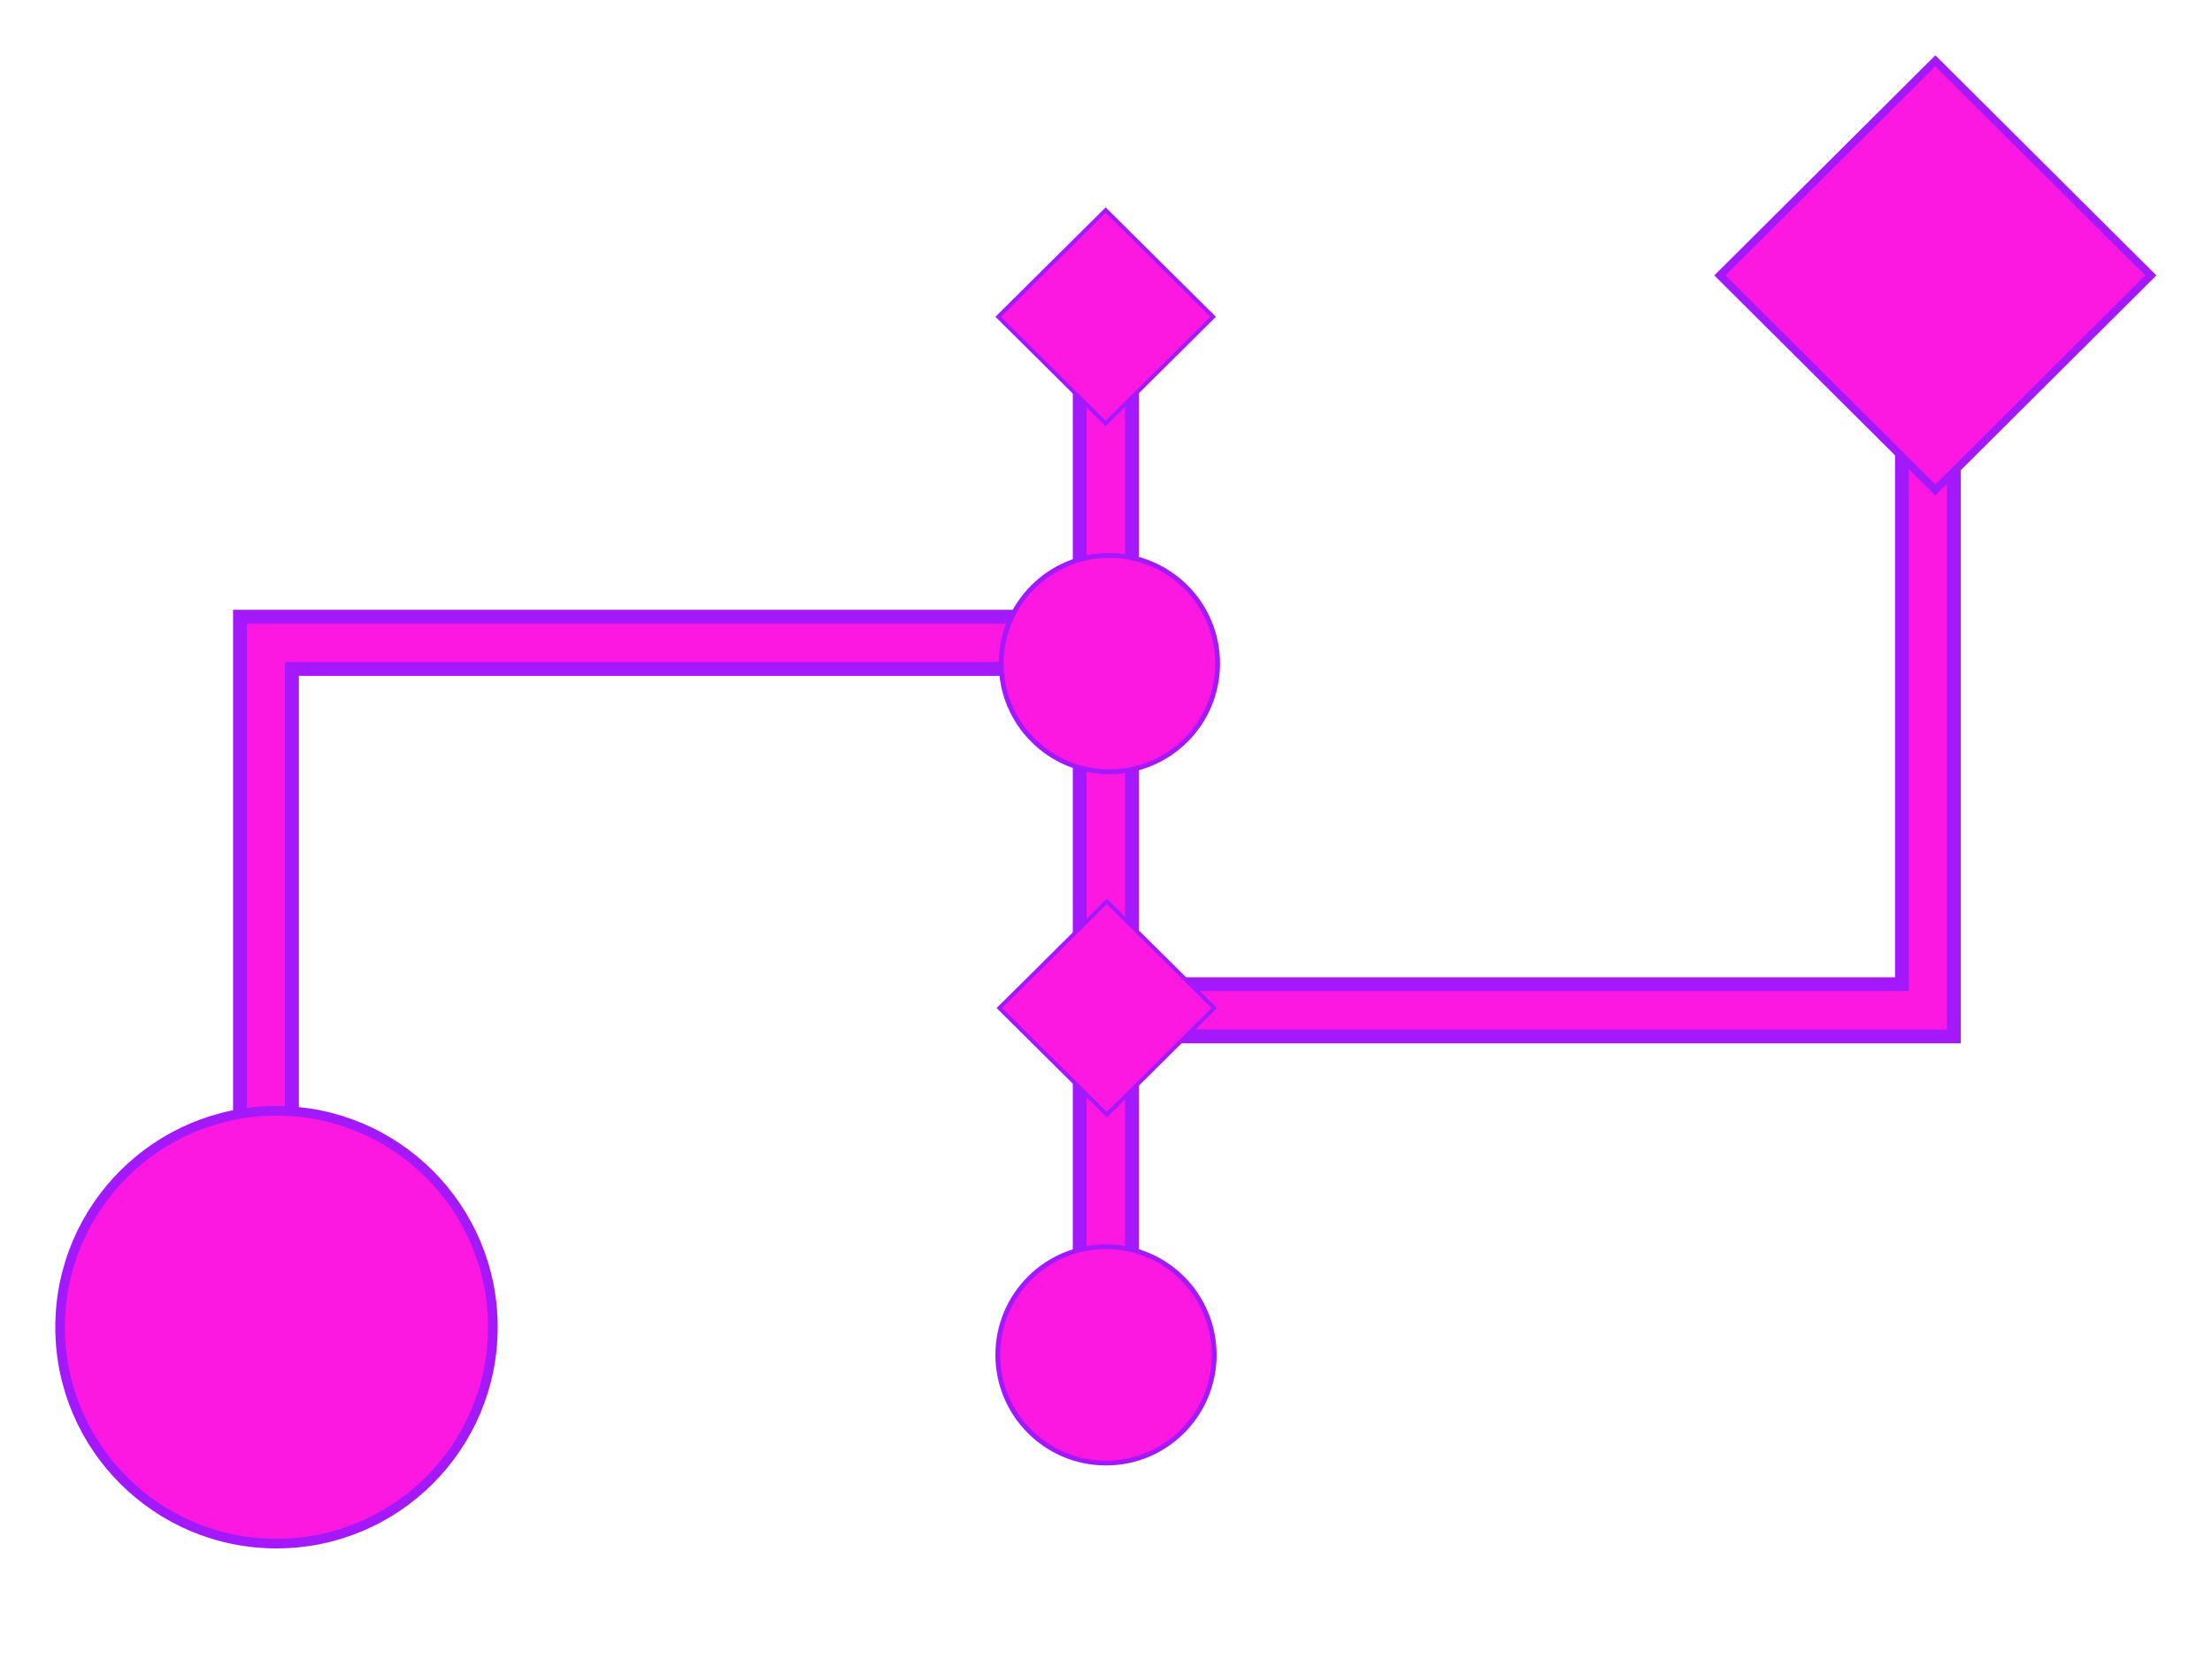
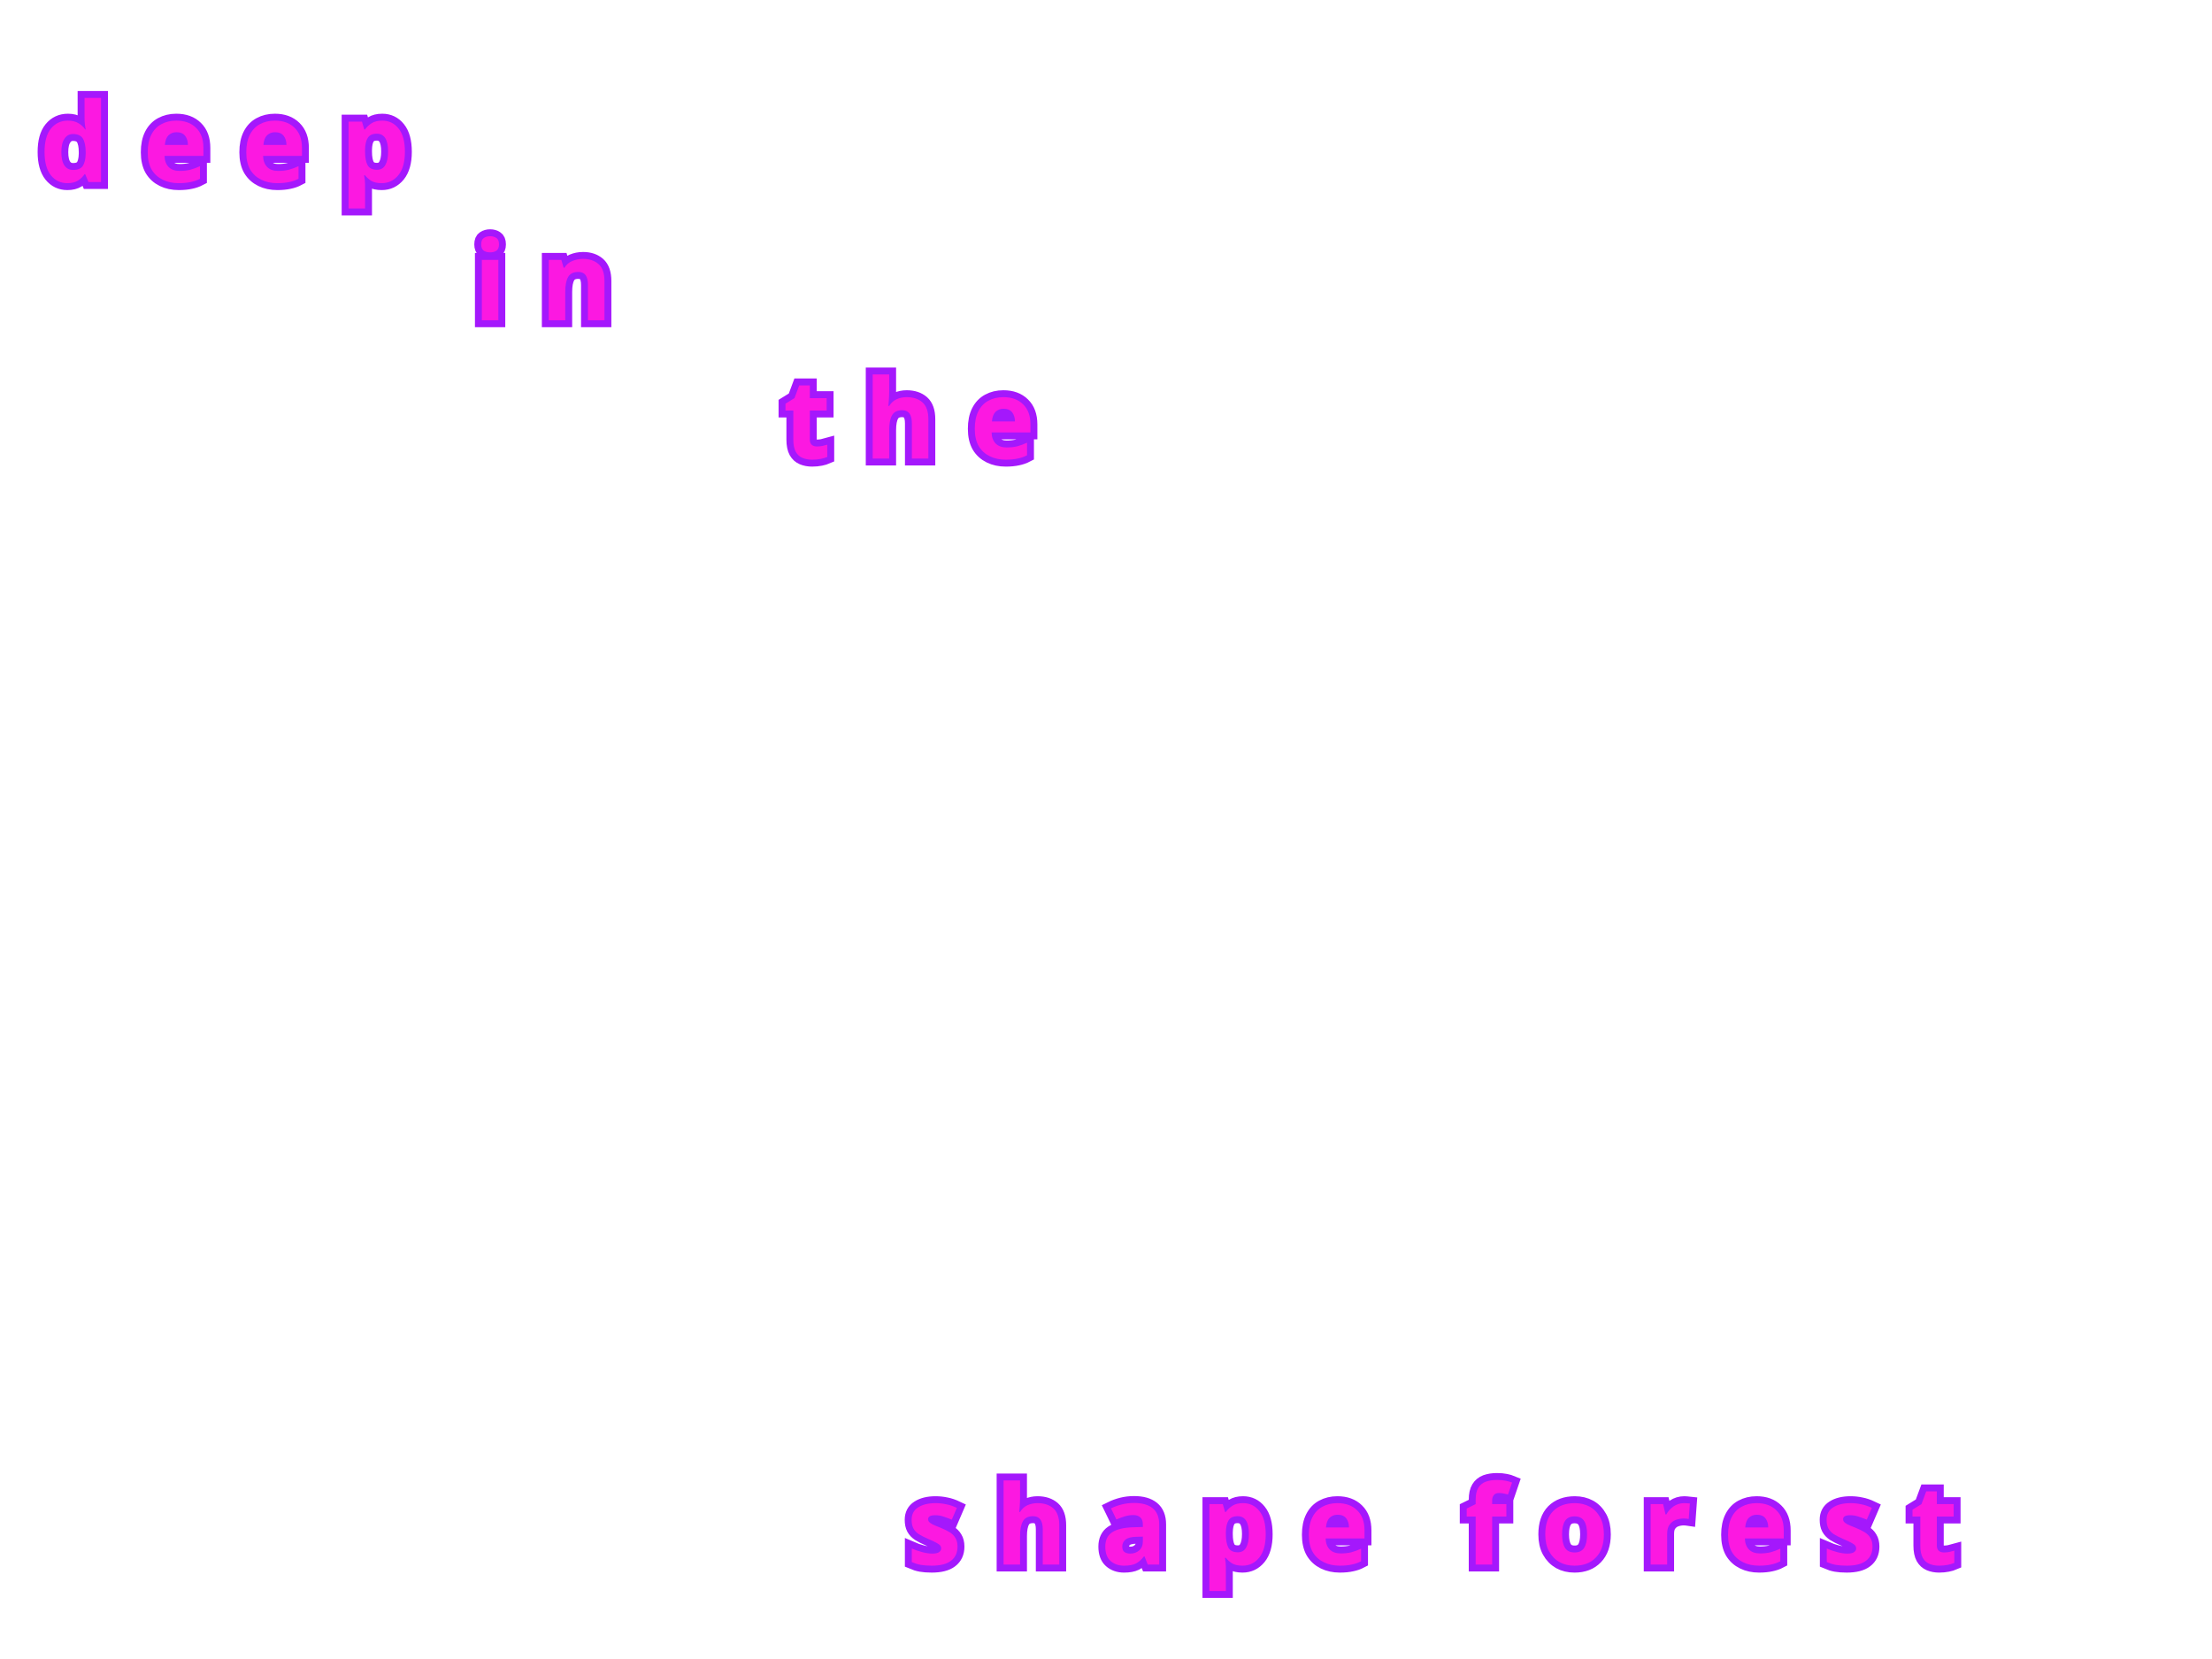
<svg xmlns="http://www.w3.org/2000/svg" width="800" height="600" viewBox="0 0 211.667 158.75" version="1.1" id="svg8">
  <defs id="defs2">
    <filter style="color-interpolation-filters:sRGB" id="filter860" x="-0.003" width="1.007" y="-0.003" height="1.007">
      <feGaussianBlur stdDeviation="0.058" id="feGaussianBlur862" />
    </filter>
    <filter style="color-interpolation-filters:sRGB" id="filter864" x="-0.005" width="1.01" y="-0.005" height="1.01">
      <feGaussianBlur stdDeviation="0.083" id="feGaussianBlur866" />
    </filter>
    <filter style="color-interpolation-filters:sRGB" id="filter880" x="-1.9199998e-05" width="1" y="-1.9200002e-05" height="1">
      <feGaussianBlur stdDeviation="0" id="feGaussianBlur882" />
    </filter>
  </defs>
-   <g id="layer2" style="display:inline">
-     <path id="rect877" style="display:inline;fill:#fc18e1;stroke:#a418fc;stroke-width:5" d="M 390.492,111.066 V 223.045 H 105.588 86.789 V 241.943 456.312 H 105.588 V 241.943 h 284.904 v 259.111 h 18.898 V 374.84 H 687.861 706.658 V 355.941 141.572 H 687.861 V 355.941 H 409.391 v -244.875 z" transform="scale(0.2645833)" />
+   <g id="layer2" style="display:none">
+     <path id="rect986" style="font-variation-settings:normal;opacity:1;vector-effect:none;fill:#fc18e1;fill-opacity:1;stroke:#a418fc;stroke-width:4.784;stroke-linecap:butt;stroke-linejoin:miter;stroke-miterlimit:4;stroke-dasharray:none;stroke-dashoffset:0;stroke-opacity:1;stop-color:#000000;stop-opacity:1" d="M 684.973,130.941 V 492.705 H 588.078 V 370.006 H 569.18 V 492.705 H 408.098 v -236.842 h 70.908 v -19.6 h -70.908 v -54.176 h -18.896 v 54.176 H 279.805 v 19.6 h 109.396 v 236.842 H 235.906 v -122.312 h -18.896 v 122.312 H 140.715 V 249.326 H 121.818 V 492.705 H -7.262 v 18.896 H 813.371 v -18.896 h -109.5 V 130.941 Z" transform="scale(0.2645833)" />
  </g>
-   <g id="layer1" style="display:inline">
-     <ellipse style="fill:#fc18e1;stroke:#a418fc;stroke-width:0.922" id="path833" cx="26.458" cy="127" rx="20.706" ry="20.706" />
-     <rect style="fill:#fc18e1;stroke:#a418fc;stroke-width:0.754" id="rect835" width="29.096" height="29.096" x="134.802" y="-126.549" transform="matrix(0.7086003,0.70561,-0.7086003,0.70561,0,0)" />
-     <rect style="fill:#fc18e1;stroke:#a418fc;stroke-width:0.375" id="rect837" width="14.489" height="14.489" x="88.8" y="-60.254" transform="matrix(0.7098136,0.7043896,-0.7098136,0.7043896,0,0)" />
-     <rect style="fill:#fc18e1;stroke:#a418fc;stroke-width:0.375" id="rect839" width="14.489" height="14.489" x="135.833" y="-13.381" transform="matrix(0.7098136,0.7043896,-0.7098136,0.7043896,0,0)" />
-     <ellipse style="fill:#fc18e1;stroke:#a418fc;stroke-width:0.461" id="ellipse841" cx="106.16" cy="63.5" rx="10.353" ry="10.353" />
-     <ellipse style="fill:#fc18e1;stroke:#a418fc;stroke-width:0.461" id="ellipse843" cx="105.833" cy="129.646" rx="10.353" ry="10.353" />
+   <g id="layer1" style="display:none">
+     <ellipse style="fill:#fc18e1;stroke:#a418fc;stroke-width:0.922" id="path833" cx="34.038" cy="51.337" rx="20.706" ry="20.706" />
+     <rect style="fill:#fc18e1;stroke:#a418fc;stroke-width:0.754" id="rect835" width="29.096" height="29.096" x="133.313" y="-125.814" transform="matrix(0.7086003,0.70561,-0.7086003,0.70561,0,0)" />
+     <rect style="fill:#fc18e1;stroke:#a418fc;stroke-width:0.375" id="rect837" width="14.489" height="14.489" x="113.216" y="-35.838" transform="matrix(0.7098136,0.7043896,-0.7098136,0.7043896,0,0)" />
+     <rect style="fill:#fc18e1;stroke:#a418fc;stroke-width:0.375" id="rect839" width="14.489" height="14.489" x="166.475" y="-49.212" transform="matrix(0.7098136,0.7043896,-0.7098136,0.7043896,0,0)" />
+     <ellipse style="fill:#fc18e1;stroke:#a418fc;stroke-width:0.461" id="ellipse841" cx="130.583" cy="64.823" rx="10.353" ry="10.353" />
+     <ellipse style="fill:#fc18e1;stroke:#a418fc;stroke-width:0.461" id="ellipse843" cx="105.833" cy="42.333" rx="10.353" ry="10.353" />
+     <ellipse style="fill:#fc18e1;stroke:#a418fc;stroke-width:0.461" id="ellipse967" cx="105.833" cy="88.635" rx="10.353" ry="10.353" />
+     <ellipse style="fill:#fc18e1;stroke:#a418fc;stroke-width:0.461" id="ellipse969" cx="80.583" cy="64.823" rx="10.353" ry="10.353" />
+     <rect style="display:inline;fill:#fc18e1;stroke:#a418fc;stroke-width:0.375" id="rect839-3" width="14.489" height="14.489" x="101.451" y="16.422" transform="matrix(0.7098136,0.7043896,-0.7098136,0.7043896,0,0)" />
+   </g>
+   <g id="layer3">
+     <text xml:space="preserve" style="font-weight:800;font-size:10.583px;line-height:1.25;font-family:Secuela;-inkscape-font-specification:'Secuela Ultra-Bold';word-spacing:0px;stroke-width:1.323;stroke-miterlimit:4;stroke-dasharray:none" x="3.794" y="17.42" id="text1624">
+       <tspan id="tspan1622" x="3.794" y="17.42" style="font-style:normal;font-variant:normal;font-weight:800;font-stretch:normal;font-size:10.583px;line-height:1.25;font-family:Secuela;-inkscape-font-specification:'Secuela Ultra-Bold';font-variant-ligatures:normal;font-variant-position:normal;font-variant-caps:normal;font-variant-numeric:normal;font-variant-alternates:normal;font-variant-east-asian:normal;font-feature-settings:normal;font-variation-settings:normal;text-indent:0;text-align:start;text-decoration:none;text-decoration-line:none;text-decoration-style:solid;text-decoration-color:#000000;letter-spacing:3.175px;word-spacing:0px;text-transform:none;writing-mode:lr-tb;direction:ltr;text-orientation:mixed;dominant-baseline:auto;baseline-shift:baseline;text-anchor:start;white-space:normal;shape-padding:0;shape-margin:0;inline-size:0;opacity:1;vector-effect:none;fill:#fc18e1;fill-opacity:1;stroke:#a418fc;stroke-width:1.323;stroke-linecap:butt;stroke-linejoin:miter;stroke-miterlimit:4;stroke-dasharray:none;stroke-dashoffset:0;stroke-opacity:1;paint-order:stroke fill markers;stop-color:#000000;stop-opacity:1">deep</tspan>
+       <tspan x="3.794" y="30.649" style="font-style:normal;font-variant:normal;font-weight:800;font-stretch:normal;font-size:10.583px;line-height:1.25;font-family:Secuela;-inkscape-font-specification:'Secuela Ultra-Bold';font-variant-ligatures:normal;font-variant-position:normal;font-variant-caps:normal;font-variant-numeric:normal;font-variant-alternates:normal;font-variant-east-asian:normal;font-feature-settings:normal;font-variation-settings:normal;text-indent:0;text-align:start;text-decoration:none;text-decoration-line:none;text-decoration-style:solid;text-decoration-color:#000000;letter-spacing:3.175px;word-spacing:0px;text-transform:none;writing-mode:lr-tb;direction:ltr;text-orientation:mixed;dominant-baseline:auto;baseline-shift:baseline;text-anchor:start;white-space:normal;shape-padding:0;shape-margin:0;inline-size:0;opacity:1;vector-effect:none;fill:#fc18e1;fill-opacity:1;stroke:#a418fc;stroke-width:1.323;stroke-linecap:butt;stroke-linejoin:miter;stroke-miterlimit:4;stroke-dasharray:none;stroke-dashoffset:0;stroke-opacity:1;paint-order:stroke fill markers;stop-color:#000000;stop-opacity:1" id="tspan891">       in  </tspan>
+       <tspan x="3.794" y="43.879" style="font-style:normal;font-variant:normal;font-weight:800;font-stretch:normal;font-size:10.583px;line-height:1.25;font-family:Secuela;-inkscape-font-specification:'Secuela Ultra-Bold';font-variant-ligatures:normal;font-variant-position:normal;font-variant-caps:normal;font-variant-numeric:normal;font-variant-alternates:normal;font-variant-east-asian:normal;font-feature-settings:normal;font-variation-settings:normal;text-indent:0;text-align:start;text-decoration:none;text-decoration-line:none;text-decoration-style:solid;text-decoration-color:#000000;letter-spacing:3.175px;word-spacing:0px;text-transform:none;writing-mode:lr-tb;direction:ltr;text-orientation:mixed;dominant-baseline:auto;baseline-shift:baseline;text-anchor:start;white-space:normal;shape-padding:0;shape-margin:0;inline-size:0;opacity:1;vector-effect:none;fill:#fc18e1;fill-opacity:1;stroke:#a418fc;stroke-width:1.323;stroke-linecap:butt;stroke-linejoin:miter;stroke-miterlimit:4;stroke-dasharray:none;stroke-dashoffset:0;stroke-opacity:1;paint-order:stroke fill markers;stop-color:#000000;stop-opacity:1" id="tspan887">            the</tspan>
+       <tspan x="3.794" y="57.108" style="font-style:normal;font-variant:normal;font-weight:800;font-stretch:normal;font-size:10.583px;line-height:1.25;font-family:Secuela;-inkscape-font-specification:'Secuela Ultra-Bold';font-variant-ligatures:normal;font-variant-position:normal;font-variant-caps:normal;font-variant-numeric:normal;font-variant-alternates:normal;font-variant-east-asian:normal;font-feature-settings:normal;font-variation-settings:normal;text-indent:0;text-align:start;text-decoration:none;text-decoration-line:none;text-decoration-style:solid;text-decoration-color:#000000;letter-spacing:3.175px;word-spacing:0px;text-transform:none;writing-mode:lr-tb;direction:ltr;text-orientation:mixed;dominant-baseline:auto;baseline-shift:baseline;text-anchor:start;white-space:normal;shape-padding:0;shape-margin:0;inline-size:0;opacity:1;vector-effect:none;fill:#fc18e1;fill-opacity:1;stroke:#a418fc;stroke-width:1.323;stroke-linecap:butt;stroke-linejoin:miter;stroke-miterlimit:4;stroke-dasharray:none;stroke-dashoffset:0;stroke-opacity:1;paint-order:stroke fill markers;stop-color:#000000;stop-opacity:1" id="tspan893" />
+       <tspan x="3.794" y="70.337" style="font-style:normal;font-variant:normal;font-weight:800;font-stretch:normal;font-size:10.583px;line-height:1.25;font-family:Secuela;-inkscape-font-specification:'Secuela Ultra-Bold';font-variant-ligatures:normal;font-variant-position:normal;font-variant-caps:normal;font-variant-numeric:normal;font-variant-alternates:normal;font-variant-east-asian:normal;font-feature-settings:normal;font-variation-settings:normal;text-indent:0;text-align:start;text-decoration:none;text-decoration-line:none;text-decoration-style:solid;text-decoration-color:#000000;letter-spacing:3.175px;word-spacing:0px;text-transform:none;writing-mode:lr-tb;direction:ltr;text-orientation:mixed;dominant-baseline:auto;baseline-shift:baseline;text-anchor:start;white-space:normal;shape-padding:0;shape-margin:0;inline-size:0;opacity:1;vector-effect:none;fill:#fc18e1;fill-opacity:1;stroke:#a418fc;stroke-width:1.323;stroke-linecap:butt;stroke-linejoin:miter;stroke-miterlimit:4;stroke-dasharray:none;stroke-dashoffset:0;stroke-opacity:1;paint-order:stroke fill markers;stop-color:#000000;stop-opacity:1" id="tspan895" />
+       <tspan x="3.794" y="83.566" style="font-style:normal;font-variant:normal;font-weight:800;font-stretch:normal;font-size:10.583px;line-height:1.25;font-family:Secuela;-inkscape-font-specification:'Secuela Ultra-Bold';font-variant-ligatures:normal;font-variant-position:normal;font-variant-caps:normal;font-variant-numeric:normal;font-variant-alternates:normal;font-variant-east-asian:normal;font-feature-settings:normal;font-variation-settings:normal;text-indent:0;text-align:start;text-decoration:none;text-decoration-line:none;text-decoration-style:solid;text-decoration-color:#000000;letter-spacing:3.175px;word-spacing:0px;text-transform:none;writing-mode:lr-tb;direction:ltr;text-orientation:mixed;dominant-baseline:auto;baseline-shift:baseline;text-anchor:start;white-space:normal;shape-padding:0;shape-margin:0;inline-size:0;opacity:1;vector-effect:none;fill:#fc18e1;fill-opacity:1;stroke:#a418fc;stroke-width:1.323;stroke-linecap:butt;stroke-linejoin:miter;stroke-miterlimit:4;stroke-dasharray:none;stroke-dashoffset:0;stroke-opacity:1;paint-order:stroke fill markers;stop-color:#000000;stop-opacity:1" id="tspan897" />
+       <tspan x="3.794" y="96.795" style="font-style:normal;font-variant:normal;font-weight:800;font-stretch:normal;font-size:10.583px;line-height:1.25;font-family:Secuela;-inkscape-font-specification:'Secuela Ultra-Bold';font-variant-ligatures:normal;font-variant-position:normal;font-variant-caps:normal;font-variant-numeric:normal;font-variant-alternates:normal;font-variant-east-asian:normal;font-feature-settings:normal;font-variation-settings:normal;text-indent:0;text-align:start;text-decoration:none;text-decoration-line:none;text-decoration-style:solid;text-decoration-color:#000000;letter-spacing:3.175px;word-spacing:0px;text-transform:none;writing-mode:lr-tb;direction:ltr;text-orientation:mixed;dominant-baseline:auto;baseline-shift:baseline;text-anchor:start;white-space:normal;shape-padding:0;shape-margin:0;inline-size:0;opacity:1;vector-effect:none;fill:#fc18e1;fill-opacity:1;stroke:#a418fc;stroke-width:1.323;stroke-linecap:butt;stroke-linejoin:miter;stroke-miterlimit:4;stroke-dasharray:none;stroke-dashoffset:0;stroke-opacity:1;paint-order:stroke fill markers;stop-color:#000000;stop-opacity:1" id="tspan899" />
+       <tspan x="3.794" y="110.024" style="font-style:normal;font-variant:normal;font-weight:800;font-stretch:normal;font-size:10.583px;line-height:1.25;font-family:Secuela;-inkscape-font-specification:'Secuela Ultra-Bold';font-variant-ligatures:normal;font-variant-position:normal;font-variant-caps:normal;font-variant-numeric:normal;font-variant-alternates:normal;font-variant-east-asian:normal;font-feature-settings:normal;font-variation-settings:normal;text-indent:0;text-align:start;text-decoration:none;text-decoration-line:none;text-decoration-style:solid;text-decoration-color:#000000;letter-spacing:3.175px;word-spacing:0px;text-transform:none;writing-mode:lr-tb;direction:ltr;text-orientation:mixed;dominant-baseline:auto;baseline-shift:baseline;text-anchor:start;white-space:normal;shape-padding:0;shape-margin:0;inline-size:0;opacity:1;vector-effect:none;fill:#fc18e1;fill-opacity:1;stroke:#a418fc;stroke-width:1.323;stroke-linecap:butt;stroke-linejoin:miter;stroke-miterlimit:4;stroke-dasharray:none;stroke-dashoffset:0;stroke-opacity:1;paint-order:stroke fill markers;stop-color:#000000;stop-opacity:1" id="tspan901" />
+       <tspan x="3.794" y="123.253" style="font-style:normal;font-variant:normal;font-weight:800;font-stretch:normal;font-size:10.583px;line-height:1.25;font-family:Secuela;-inkscape-font-specification:'Secuela Ultra-Bold';font-variant-ligatures:normal;font-variant-position:normal;font-variant-caps:normal;font-variant-numeric:normal;font-variant-alternates:normal;font-variant-east-asian:normal;font-feature-settings:normal;font-variation-settings:normal;text-indent:0;text-align:start;text-decoration:none;text-decoration-line:none;text-decoration-style:solid;text-decoration-color:#000000;letter-spacing:3.175px;word-spacing:0px;text-transform:none;writing-mode:lr-tb;direction:ltr;text-orientation:mixed;dominant-baseline:auto;baseline-shift:baseline;text-anchor:start;white-space:normal;shape-padding:0;shape-margin:0;inline-size:0;opacity:1;vector-effect:none;fill:#fc18e1;fill-opacity:1;stroke:#a418fc;stroke-width:1.323;stroke-linecap:butt;stroke-linejoin:miter;stroke-miterlimit:4;stroke-dasharray:none;stroke-dashoffset:0;stroke-opacity:1;paint-order:stroke fill markers;stop-color:#000000;stop-opacity:1" id="tspan903">    </tspan>
+       <tspan x="3.794" y="136.482" style="font-style:normal;font-variant:normal;font-weight:800;font-stretch:normal;font-size:10.583px;line-height:1.25;font-family:Secuela;-inkscape-font-specification:'Secuela Ultra-Bold';font-variant-ligatures:normal;font-variant-position:normal;font-variant-caps:normal;font-variant-numeric:normal;font-variant-alternates:normal;font-variant-east-asian:normal;font-feature-settings:normal;font-variation-settings:normal;text-indent:0;text-align:start;text-decoration:none;text-decoration-line:none;text-decoration-style:solid;text-decoration-color:#000000;letter-spacing:3.175px;word-spacing:0px;text-transform:none;writing-mode:lr-tb;direction:ltr;text-orientation:mixed;dominant-baseline:auto;baseline-shift:baseline;text-anchor:start;white-space:normal;shape-padding:0;shape-margin:0;inline-size:0;opacity:1;vector-effect:none;fill:#fc18e1;fill-opacity:1;stroke:#a418fc;stroke-width:1.323;stroke-linecap:butt;stroke-linejoin:miter;stroke-miterlimit:4;stroke-dasharray:none;stroke-dashoffset:0;stroke-opacity:1;paint-order:stroke fill markers;stop-color:#000000;stop-opacity:1" id="tspan883" />
+       <tspan x="3.794" y="149.712" style="font-style:normal;font-variant:normal;font-weight:800;font-stretch:normal;font-size:10.583px;line-height:1.25;font-family:Secuela;-inkscape-font-specification:'Secuela Ultra-Bold';font-variant-ligatures:normal;font-variant-position:normal;font-variant-caps:normal;font-variant-numeric:normal;font-variant-alternates:normal;font-variant-east-asian:normal;font-feature-settings:normal;font-variation-settings:normal;text-indent:0;text-align:start;text-decoration:none;text-decoration-line:none;text-decoration-style:solid;text-decoration-color:#000000;letter-spacing:3.175px;word-spacing:0px;text-transform:none;writing-mode:lr-tb;direction:ltr;text-orientation:mixed;dominant-baseline:auto;baseline-shift:baseline;text-anchor:start;white-space:normal;shape-padding:0;shape-margin:0;inline-size:0;opacity:1;vector-effect:none;fill:#fc18e1;fill-opacity:1;stroke:#a418fc;stroke-width:1.323;stroke-linecap:butt;stroke-linejoin:miter;stroke-miterlimit:4;stroke-dasharray:none;stroke-dashoffset:0;stroke-opacity:1;paint-order:stroke fill markers;stop-color:#000000;stop-opacity:1" id="tspan885">              shape forest  </tspan>
+       <tspan x="3.794" y="162.941" style="font-style:normal;font-variant:normal;font-weight:800;font-stretch:normal;font-size:10.583px;line-height:1.25;font-family:Secuela;-inkscape-font-specification:'Secuela Ultra-Bold';font-variant-ligatures:normal;font-variant-position:normal;font-variant-caps:normal;font-variant-numeric:normal;font-variant-alternates:normal;font-variant-east-asian:normal;font-feature-settings:normal;font-variation-settings:normal;text-indent:0;text-align:start;text-decoration:none;text-decoration-line:none;text-decoration-style:solid;text-decoration-color:#000000;letter-spacing:3.175px;word-spacing:0px;text-transform:none;writing-mode:lr-tb;direction:ltr;text-orientation:mixed;dominant-baseline:auto;baseline-shift:baseline;text-anchor:start;white-space:normal;shape-padding:0;shape-margin:0;inline-size:0;opacity:1;vector-effect:none;fill:#fc18e1;fill-opacity:1;stroke:#a418fc;stroke-width:1.323;stroke-linecap:butt;stroke-linejoin:miter;stroke-miterlimit:4;stroke-dasharray:none;stroke-dashoffset:0;stroke-opacity:1;paint-order:stroke fill markers;stop-color:#000000;stop-opacity:1" id="tspan865" />
+     </text>
  </g>
  <g id="g858" style="display:none;filter:url(#filter880)">
-     <ellipse style="display:inline;fill:#000000;fill-opacity:1;stroke:none;stroke-width:0.922;filter:url(#filter864)" id="ellipse846" cx="26.458" cy="127" rx="20.706" ry="20.706" />
-     <rect style="fill:#000000;fill-opacity:1;stroke:none;stroke-width:0.754;filter:url(#filter860)" id="rect848" width="29.096" height="29.096" x="134.802" y="-126.549" transform="matrix(0.7086003,0.70561,-0.7086003,0.70561,0,0)" />
+     <ellipse style="display:inline;fill:#000000;fill-opacity:1;stroke:none;stroke-width:0.922;filter:url(#filter864)" id="ellipse846" cx="33.776" cy="51.074" rx="20.706" ry="20.706" />
+     <rect style="fill:#000000;fill-opacity:1;stroke:none;stroke-width:0.754;filter:url(#filter860)" id="rect848" width="29.096" height="29.096" x="134.802" y="-126.549" transform="matrix(0.7086003,0.70561,-0.7086003,0.70561,-1.969677,-0.9240141)" />
  </g>
</svg>
